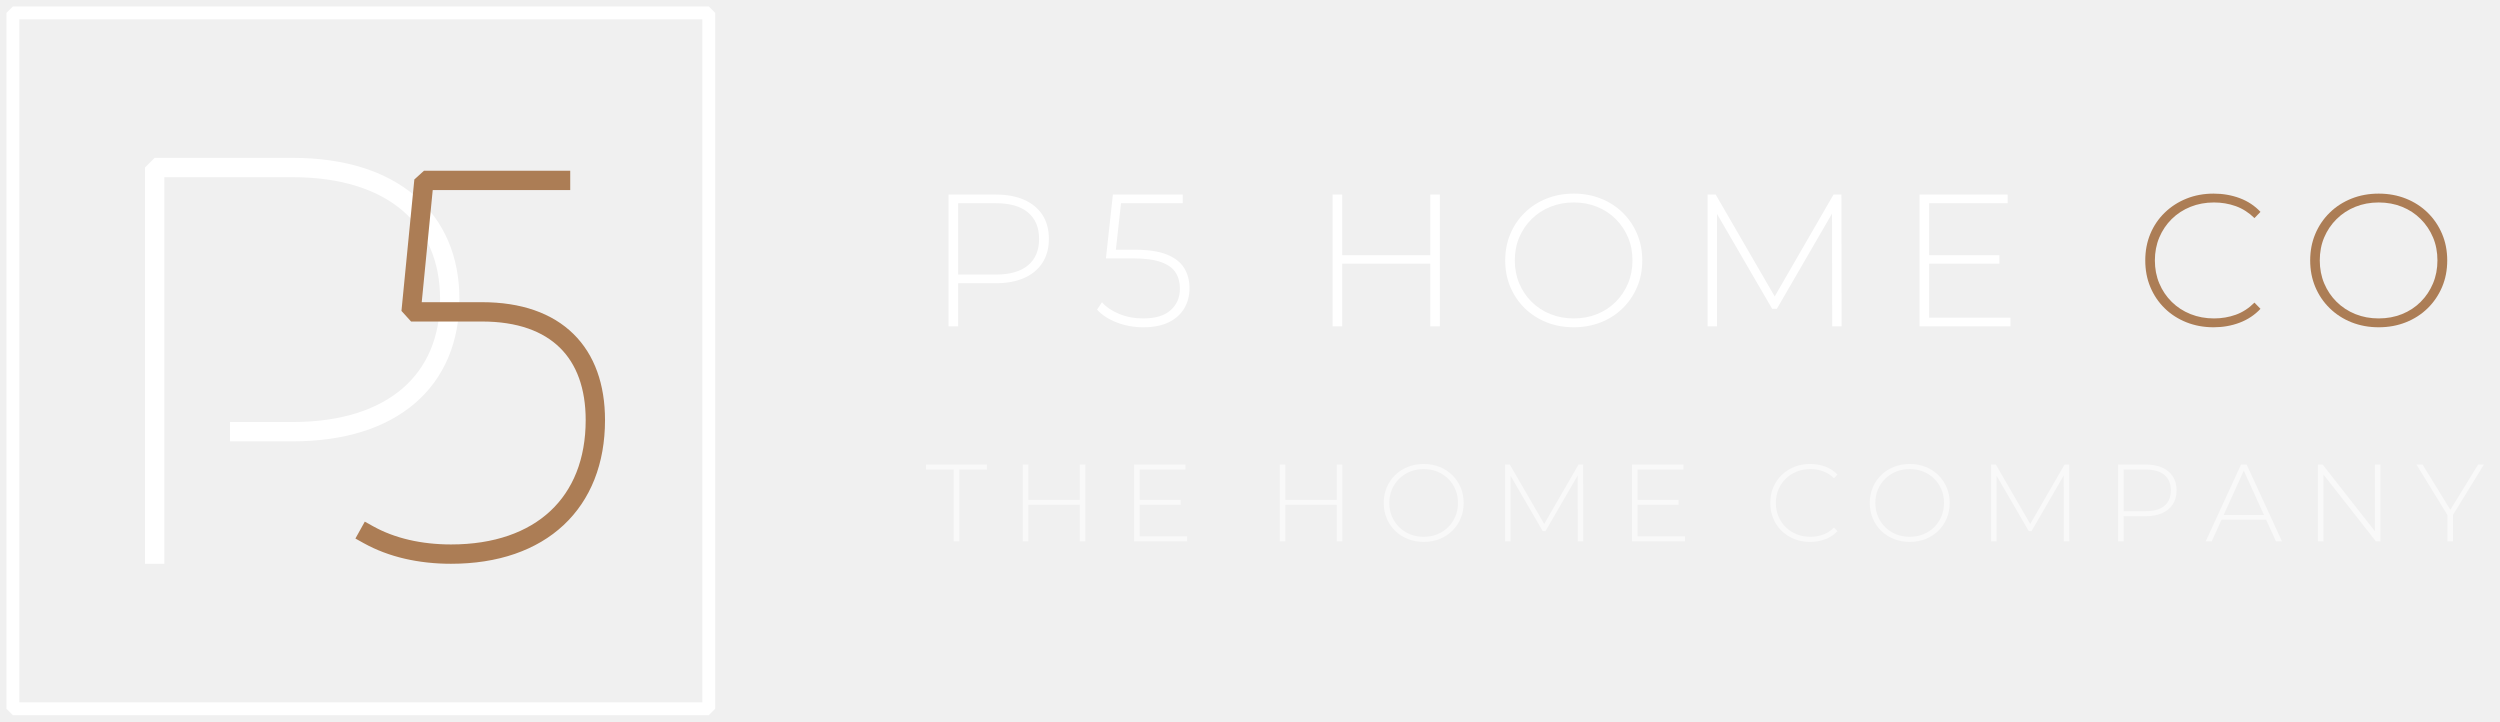
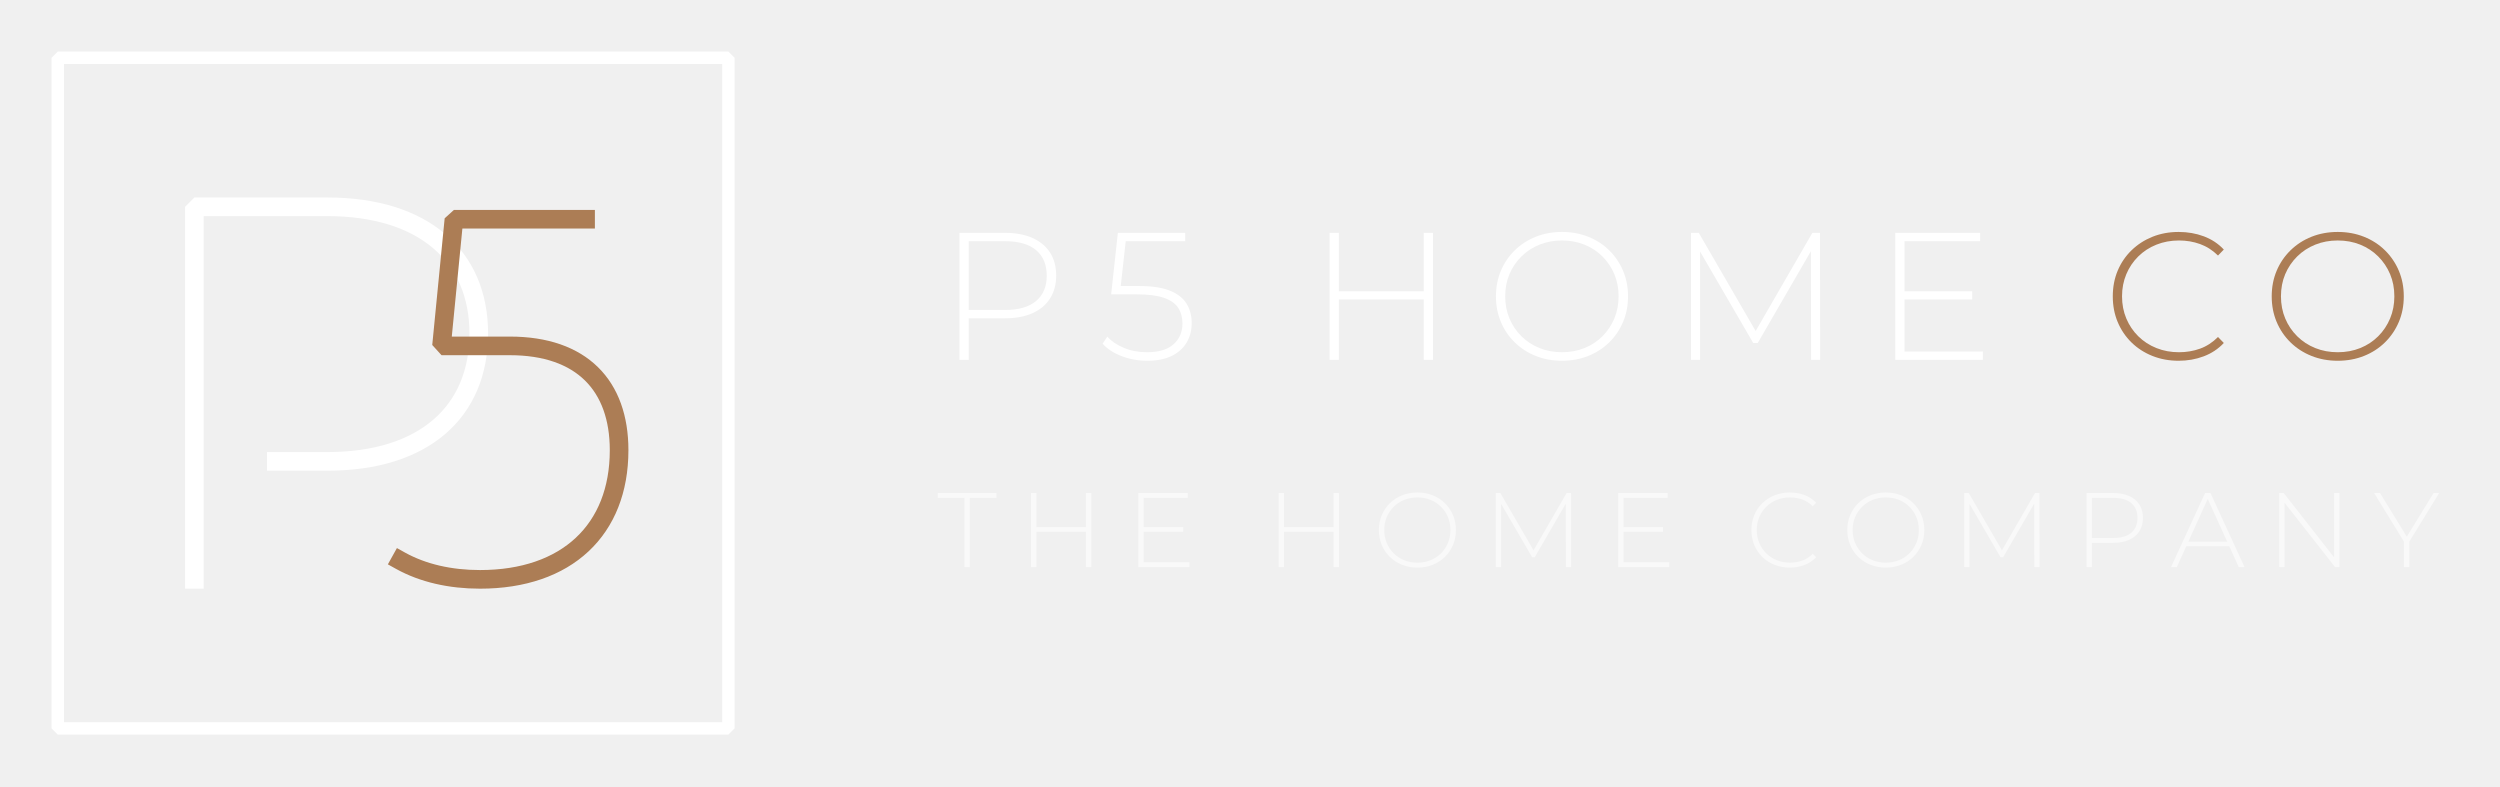
- <svg xmlns="http://www.w3.org/2000/svg" viewBox="0 0 159.36 46" role="img" aria-labelledby="title desc">
+ <svg xmlns="http://www.w3.org/2000/svg" viewBox="-3 -3 165.36 52" role="img" aria-labelledby="title desc">
  <g transform="scale(0.8214286)" fill="none" stroke-linecap="square" stroke-linejoin="bevel">
    <rect x="1" y="1" width="54" height="54" stroke="#FFFFFF" stroke-width="1" />
    <path d="M12 43V13h10.7c7.8 0 12.2 4 12.2 10.2 0 6.3-4.4 10.3-12.2 10.3h-4.1" stroke="#FFFFFF" stroke-width="1.5" />
    <path d="M43.5 14H32.9l-1 10.2h5.5c5.8 0 8.8 3.2 8.8 8.4 0 6.4-4.2 10.4-11.2 10.4-2.4 0-4.6-.5-6.4-1.5" stroke="#AC7D55" stroke-width="1.5" />
  </g>
  <g aria-label="P5 Home Co">
    <path d="M122 0V700H373Q461 700 524.0 672.0Q587 644 621.0 591.5Q655 539 655 464Q655 391 621.0 338.0Q587 285 524.0 257.0Q461 229 373 229H150L173 253V0ZM173 250 150 275H373Q486 275 544.5 324.5Q603 374 603 464Q603 555 544.5 604.5Q486 654 373 654H150L173 679Z" fill="#FFFFFF" transform="translate(59 20.802) scale(0.012 -0.012)" />
    <path d="M272 -5Q196 -5 129.5 21.0Q63 47 26 89L52 128Q84 91 142.0 66.5Q200 42 271 42Q368 42 417.0 86.0Q466 130 466 200Q466 250 443.0 286.0Q420 322 365.0 341.5Q310 361 215 361H73L110 700H481V654H131L156 678L123 381L99 407H226Q333 407 396.5 381.5Q460 356 488.5 310.0Q517 264 517 202Q517 144 490.0 97.0Q463 50 408.5 22.5Q354 -5 272 -5Z" fill="#FFFFFF" transform="translate(69.62 20.802) scale(0.012 -0.012)" />
    <path d="M641 0V700H692V0ZM122 0V700H173V0ZM167 333V378H647V333Z" fill="#FFFFFF" transform="translate(83.48 20.802) scale(0.012 -0.012)" />
    <path d="M419 -5Q341 -5 274.5 21.5Q208 48 158.5 96.5Q109 145 82.0 209.5Q55 274 55 350Q55 426 82.0 490.5Q109 555 158.5 603.5Q208 652 274.5 678.5Q341 705 419 705Q497 705 563.5 678.5Q630 652 679.0 604.0Q728 556 755.5 491.5Q783 427 783 350Q783 273 755.5 208.5Q728 144 679.0 96.0Q630 48 563.5 21.5Q497 -5 419 -5ZM419 42Q486 42 543.0 65.0Q600 88 642.0 130.0Q684 172 707.5 228.0Q731 284 731 350Q731 417 707.5 472.5Q684 528 642.0 570.0Q600 612 543.0 635.0Q486 658 419 658Q352 658 295.0 635.0Q238 612 195.5 570.0Q153 528 129.5 472.5Q106 417 106 350Q106 284 129.5 228.0Q153 172 195.5 130.0Q238 88 295.0 65.0Q352 42 419 42Z" fill="#FFFFFF" transform="translate(95.288 20.802) scale(0.012 -0.012)" />
    <path d="M122 0V700H165L490 139H467L791 700H833L834 0H784L783 623H797L490 93H465L157 623H172V0Z" fill="#FFFFFF" transform="translate(107.384 20.802) scale(0.012 -0.012)" />
    <path d="M122 0V700H590V654H173V46H605V0ZM167 333V378H546V333Z" fill="#FFFFFF" transform="translate(120.896 20.802) scale(0.012 -0.012)" />
    <path d="M418 -5Q340 -5 273.5 21.5Q207 48 158.0 96.0Q109 144 82.0 208.5Q55 273 55 350Q55 427 82.0 491.5Q109 556 158.5 604.0Q208 652 274.0 678.5Q340 705 418 705Q492 705 556.5 681.0Q621 657 667 608L635 575Q590 619 535.5 638.5Q481 658 420 658Q353 658 295.5 635.0Q238 612 195.5 570.0Q153 528 129.5 472.0Q106 416 106 350Q106 284 129.5 228.0Q153 172 195.5 130.0Q238 88 295.5 65.0Q353 42 420 42Q481 42 535.5 61.5Q590 81 635 126L667 93Q621 44 556.5 19.5Q492 -5 418 -5Z" fill="#AC7D55" transform="translate(136.088 20.802) scale(0.012 -0.012)" />
    <path d="M419 -5Q341 -5 274.5 21.5Q208 48 158.5 96.5Q109 145 82.0 209.5Q55 274 55 350Q55 426 82.0 490.5Q109 555 158.5 603.5Q208 652 274.5 678.5Q341 705 419 705Q497 705 563.5 678.5Q630 652 679.0 604.0Q728 556 755.5 491.5Q783 427 783 350Q783 273 755.5 208.5Q728 144 679.0 96.0Q630 48 563.5 21.5Q497 -5 419 -5ZM419 42Q486 42 543.0 65.0Q600 88 642.0 130.0Q684 172 707.5 228.0Q731 284 731 350Q731 417 707.5 472.5Q684 528 642.0 570.0Q600 612 543.0 635.0Q486 658 419 658Q352 658 295.0 635.0Q238 612 195.5 570.0Q153 528 129.5 472.5Q106 417 106 350Q106 284 129.5 228.0Q153 172 195.5 130.0Q238 88 295.0 65.0Q352 42 419 42Z" fill="#AC7D55" transform="translate(146.6 20.802) scale(0.012 -0.012)" />
  </g>
  <g aria-label="The Home Company" opacity="0.58">
    <path d="M256 0V654H4V700H559V654H307V0Z" fill="#FFFFFF" transform="translate(59 34.5095) scale(0.007 -0.007)" />
    <path d="M641 0V700H692V0ZM122 0V700H173V0ZM167 333V378H647V333Z" fill="#FFFFFF" transform="translate(64.341 34.5095) scale(0.007 -0.007)" />
    <path d="M122 0V700H590V654H173V46H605V0ZM167 333V378H546V333Z" fill="#FFFFFF" transform="translate(71.439 34.5095) scale(0.007 -0.007)" />
    <path d="M641 0V700H692V0ZM122 0V700H173V0ZM167 333V378H647V333Z" fill="#FFFFFF" transform="translate(80.721 34.5095) scale(0.007 -0.007)" />
    <path d="M419 -5Q341 -5 274.5 21.5Q208 48 158.5 96.5Q109 145 82.0 209.5Q55 274 55 350Q55 426 82.0 490.5Q109 555 158.5 603.5Q208 652 274.5 678.5Q341 705 419 705Q497 705 563.5 678.5Q630 652 679.0 604.0Q728 556 755.5 491.5Q783 427 783 350Q783 273 755.5 208.5Q728 144 679.0 96.0Q630 48 563.5 21.5Q497 -5 419 -5ZM419 42Q486 42 543.0 65.0Q600 88 642.0 130.0Q684 172 707.5 228.0Q731 284 731 350Q731 417 707.5 472.5Q684 528 642.0 570.0Q600 612 543.0 635.0Q486 658 419 658Q352 658 295.0 635.0Q238 612 195.5 570.0Q153 528 129.5 472.5Q106 417 106 350Q106 284 129.5 228.0Q153 172 195.5 130.0Q238 88 295.0 65.0Q352 42 419 42Z" fill="#FFFFFF" transform="translate(87.819 34.5095) scale(0.007 -0.007)" />
    <path d="M122 0V700H165L490 139H467L791 700H833L834 0H784L783 623H797L490 93H465L157 623H172V0Z" fill="#FFFFFF" transform="translate(95.085 34.5095) scale(0.007 -0.007)" />
    <path d="M122 0V700H590V654H173V46H605V0ZM167 333V378H546V333Z" fill="#FFFFFF" transform="translate(103.177 34.5095) scale(0.007 -0.007)" />
    <path d="M418 -5Q340 -5 273.5 21.5Q207 48 158.0 96.0Q109 144 82.0 208.5Q55 273 55 350Q55 427 82.0 491.5Q109 556 158.5 604.0Q208 652 274.0 678.5Q340 705 418 705Q492 705 556.5 681.0Q621 657 667 608L635 575Q590 619 535.5 638.5Q481 658 420 658Q353 658 295.5 635.0Q238 612 195.5 570.0Q153 528 129.5 472.0Q106 416 106 350Q106 284 129.5 228.0Q153 172 195.5 130.0Q238 88 295.5 65.0Q353 42 420 42Q481 42 535.5 61.5Q590 81 635 126L667 93Q621 44 556.5 19.5Q492 -5 418 -5Z" fill="#FFFFFF" transform="translate(112.459 34.5095) scale(0.007 -0.007)" />
    <path d="M419 -5Q341 -5 274.5 21.5Q208 48 158.5 96.5Q109 145 82.0 209.5Q55 274 55 350Q55 426 82.0 490.5Q109 555 158.5 603.5Q208 652 274.5 678.5Q341 705 419 705Q497 705 563.5 678.5Q630 652 679.0 604.0Q728 556 755.5 491.5Q783 427 783 350Q783 273 755.5 208.5Q728 144 679.0 96.0Q630 48 563.5 21.5Q497 -5 419 -5ZM419 42Q486 42 543.0 65.0Q600 88 642.0 130.0Q684 172 707.5 228.0Q731 284 731 350Q731 417 707.5 472.5Q684 528 642.0 570.0Q600 612 543.0 635.0Q486 658 419 658Q352 658 295.0 635.0Q238 612 195.5 570.0Q153 528 129.5 472.5Q106 417 106 350Q106 284 129.5 228.0Q153 172 195.5 130.0Q238 88 295.0 65.0Q352 42 419 42Z" fill="#FFFFFF" transform="translate(118.801 34.5095) scale(0.007 -0.007)" />
    <path d="M122 0V700H165L490 139H467L791 700H833L834 0H784L783 623H797L490 93H465L157 623H172V0Z" fill="#FFFFFF" transform="translate(126.067 34.5095) scale(0.007 -0.007)" />
    <path d="M122 0V700H373Q461 700 524.0 672.0Q587 644 621.0 591.5Q655 539 655 464Q655 391 621.0 338.0Q587 285 524.0 257.0Q461 229 373 229H150L173 253V0ZM173 250 150 275H373Q486 275 544.5 324.5Q603 374 603 464Q603 555 544.5 604.5Q486 654 373 654H150L173 679Z" fill="#FFFFFF" transform="translate(134.159 34.5095) scale(0.007 -0.007)" />
    <path d="M5 0 327 700H378L700 0H645L341 668H363L60 0ZM123 197 140 240H559L576 197Z" fill="#FFFFFF" transform="translate(140.564 34.5095) scale(0.007 -0.007)" />
    <path d="M122 0V700H165L664 63H641V700H692V0H650L150 637H173V0Z" fill="#FFFFFF" transform="translate(146.899 34.5095) scale(0.007 -0.007)" />
    <path d="M287 0V254L299 221L5 700H61L328 265H300L567 700H620L326 221L338 254V0Z" fill="#FFFFFF" transform="translate(153.997 34.5095) scale(0.007 -0.007)" />
  </g>
</svg>
